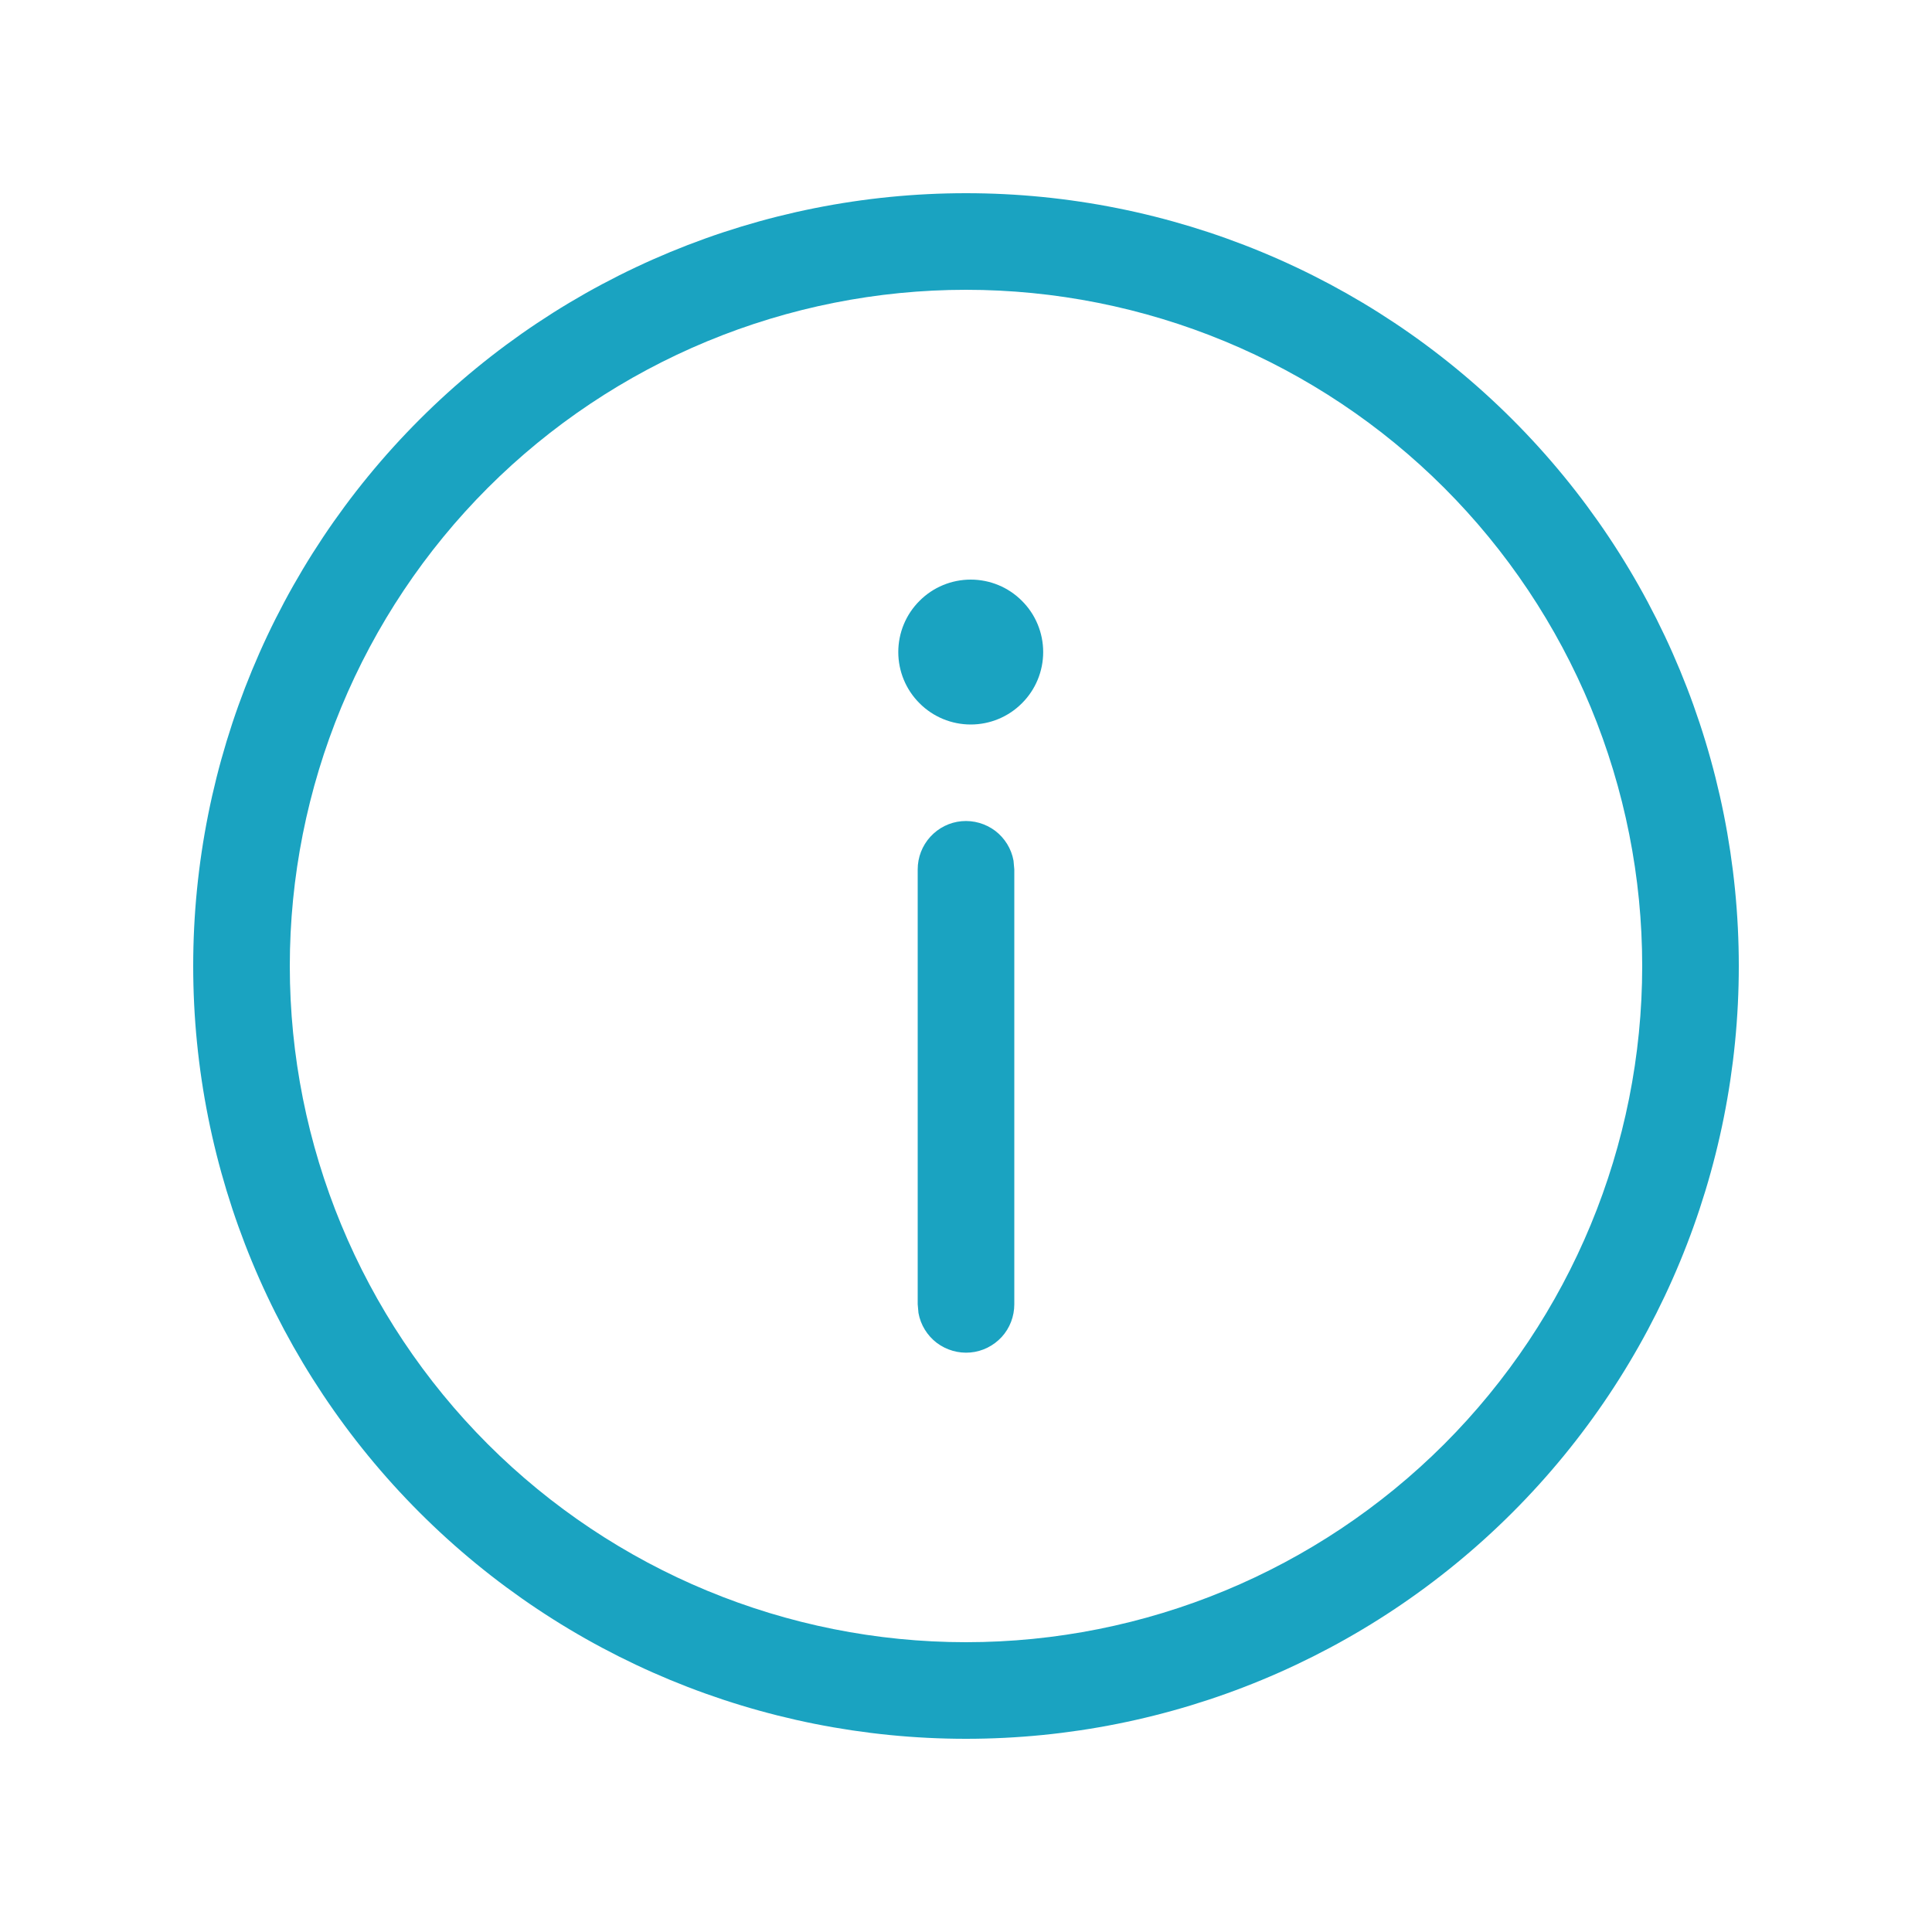
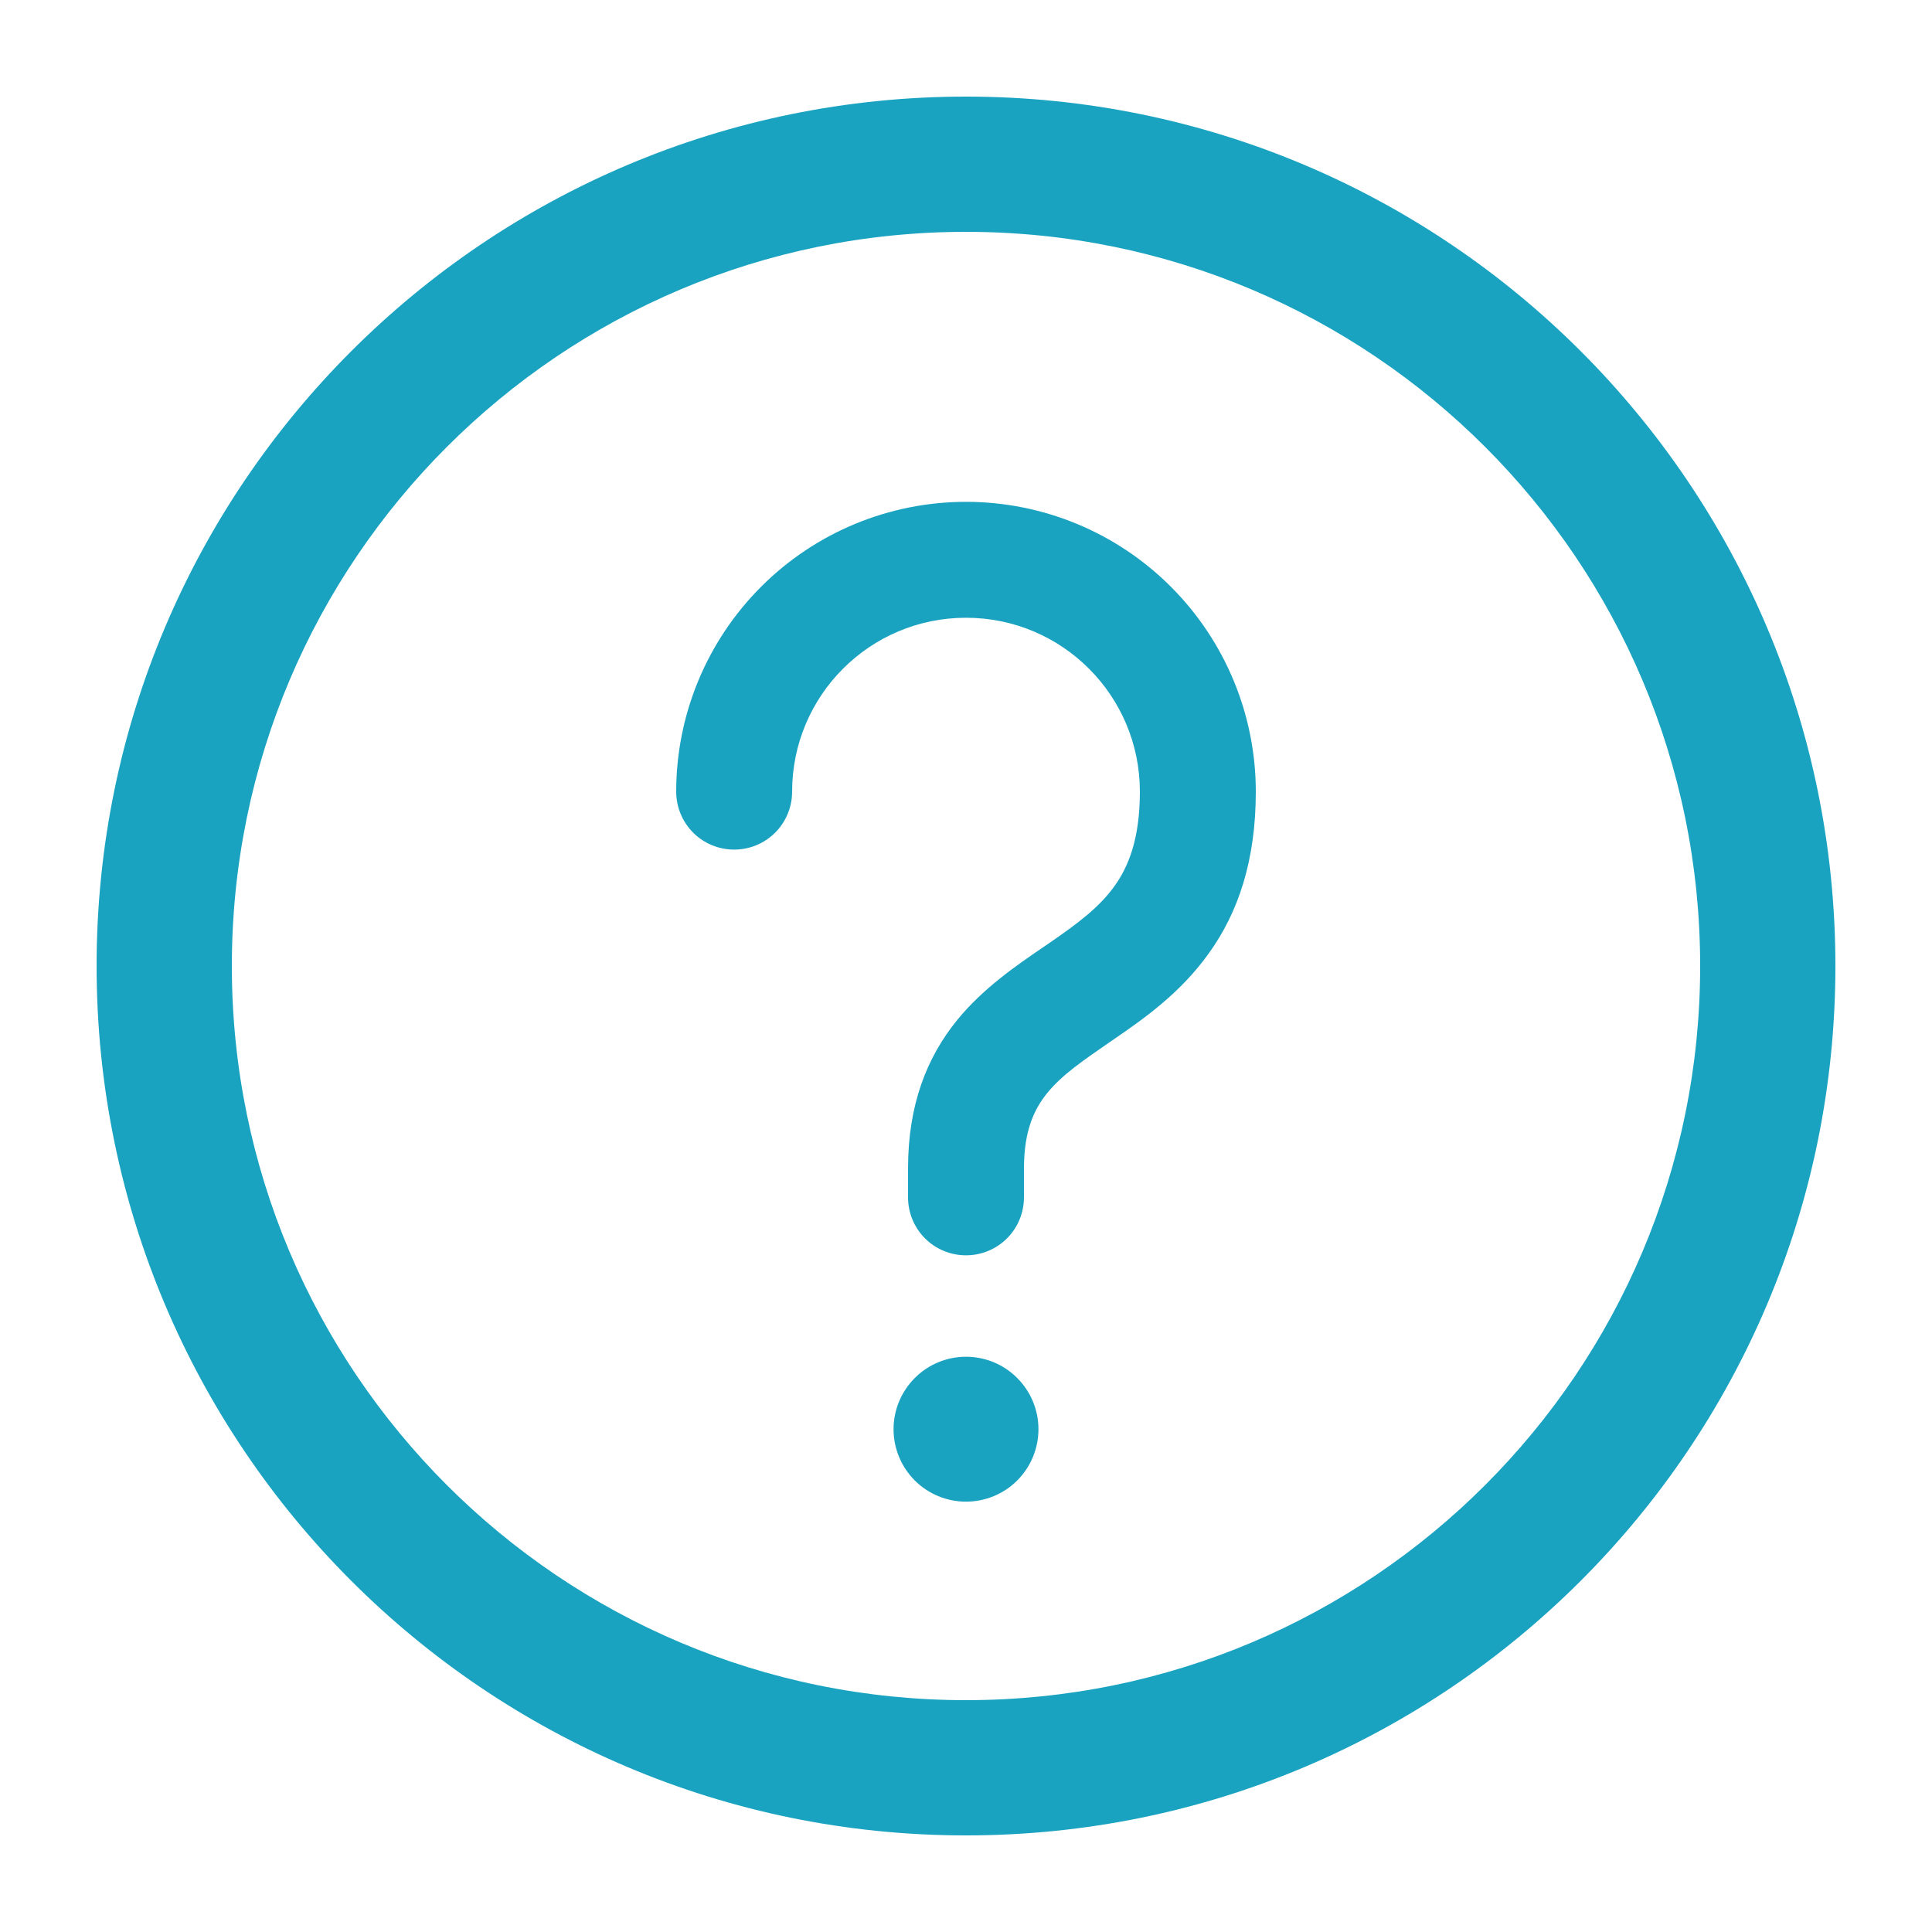
<svg xmlns="http://www.w3.org/2000/svg" width="20" height="20" viewBox="0 0 20 20" fill="none">
-   <g id="General/ico_info_outlined_20_bk">
-     <path id="Vector" d="M10.492 8.91C10.47 8.787 10.402 8.677 10.303 8.601C10.203 8.526 10.079 8.49 9.955 8.501C9.83 8.512 9.715 8.57 9.631 8.662C9.546 8.755 9.5 8.875 9.5 9V13.502L9.508 13.592C9.53 13.715 9.598 13.825 9.697 13.901C9.797 13.976 9.921 14.012 10.045 14.001C10.17 13.99 10.285 13.932 10.37 13.84C10.454 13.748 10.5 13.627 10.5 13.502V9L10.492 8.91ZM10.799 6.75C10.799 6.551 10.72 6.36 10.579 6.22C10.439 6.079 10.248 6 10.049 6C9.85 6 9.659 6.079 9.519 6.22C9.378 6.36 9.299 6.551 9.299 6.75C9.299 6.949 9.378 7.14 9.519 7.28C9.659 7.421 9.85 7.5 10.049 7.5C10.248 7.5 10.439 7.421 10.579 7.28C10.72 7.14 10.799 6.949 10.799 6.75ZM18 10C18 7.878 17.157 5.843 15.657 4.343C14.157 2.843 12.122 2 10 2C7.878 2 5.843 2.843 4.343 4.343C2.843 5.843 2 7.878 2 10C2 12.122 2.843 14.157 4.343 15.657C5.843 17.157 7.878 18 10 18C12.122 18 14.157 17.157 15.657 15.657C17.157 14.157 18 12.122 18 10ZM3 10C3 9.081 3.181 8.171 3.533 7.321C3.885 6.472 4.4 5.7 5.05 5.05C5.7 4.4 6.472 3.885 7.321 3.533C8.171 3.181 9.081 3 10 3C10.919 3 11.829 3.181 12.679 3.533C13.528 3.885 14.3 4.4 14.95 5.05C15.6 5.7 16.115 6.472 16.467 7.321C16.819 8.171 17 9.081 17 10C17 11.857 16.262 13.637 14.95 14.95C13.637 16.262 11.857 17 10 17C8.143 17 6.363 16.262 5.05 14.95C3.737 13.637 3 11.857 3 10Z" fill="#1AA3C1" />
-   </g>
+   <path fill-rule="evenodd" clip-rule="evenodd" d="M10 17.6C14.197 17.6 17.6 14.197 17.6 10C17.6 5.803 14.197 2.4 10 2.4C5.803 2.4 2.4 5.803 2.4 10C2.4 14.197 5.803 17.6 10 17.6ZM10 19C14.971 19 19 14.971 19 10C19 5.029 14.971 1 10 1C5.029 1 1 5.029 1 10C1 14.971 5.029 19 10 19Z" fill="#1AA3C1" />
+   <path d="M10 5.195C9.204 5.195 8.441 5.511 7.879 6.074C7.316 6.637 7 7.4 7 8.195C7 8.354 7.063 8.507 7.176 8.62C7.288 8.732 7.441 8.795 7.6 8.795C7.759 8.795 7.912 8.732 8.024 8.62C8.137 8.507 8.2 8.354 8.2 8.195C8.2 7.201 9.005 6.395 10 6.395C10.995 6.395 11.8 7.201 11.8 8.195C11.8 8.685 11.681 8.972 11.537 9.173C11.38 9.392 11.162 9.556 10.86 9.764L10.791 9.811C10.523 9.994 10.177 10.23 9.909 10.559C9.593 10.947 9.4 11.439 9.4 12.095V12.395C9.4 12.554 9.463 12.707 9.576 12.82C9.688 12.932 9.841 12.995 10 12.995C10.159 12.995 10.312 12.932 10.424 12.82C10.537 12.707 10.6 12.554 10.6 12.395V12.095C10.6 11.702 10.707 11.481 10.84 11.316C10.994 11.127 11.202 10.985 11.508 10.774L11.54 10.752C11.838 10.548 12.22 10.28 12.512 9.871C12.82 9.444 13 8.905 13 8.195C13 7.4 12.684 6.637 12.121 6.074C11.559 5.511 10.796 5.195 10 5.195ZM10 15.545C10.199 15.545 10.39 15.466 10.53 15.326C10.671 15.185 10.75 14.994 10.75 14.795C10.75 14.596 10.671 14.406 10.53 14.265C10.39 14.124 10.199 14.045 10 14.045C9.801 14.045 9.61 14.124 9.47 14.265C9.329 14.406 9.25 14.596 9.25 14.795C9.25 14.994 9.329 15.185 9.47 15.326C9.61 15.466 9.801 15.545 10 15.545Z" fill="#1AA3C1" />
</svg>
